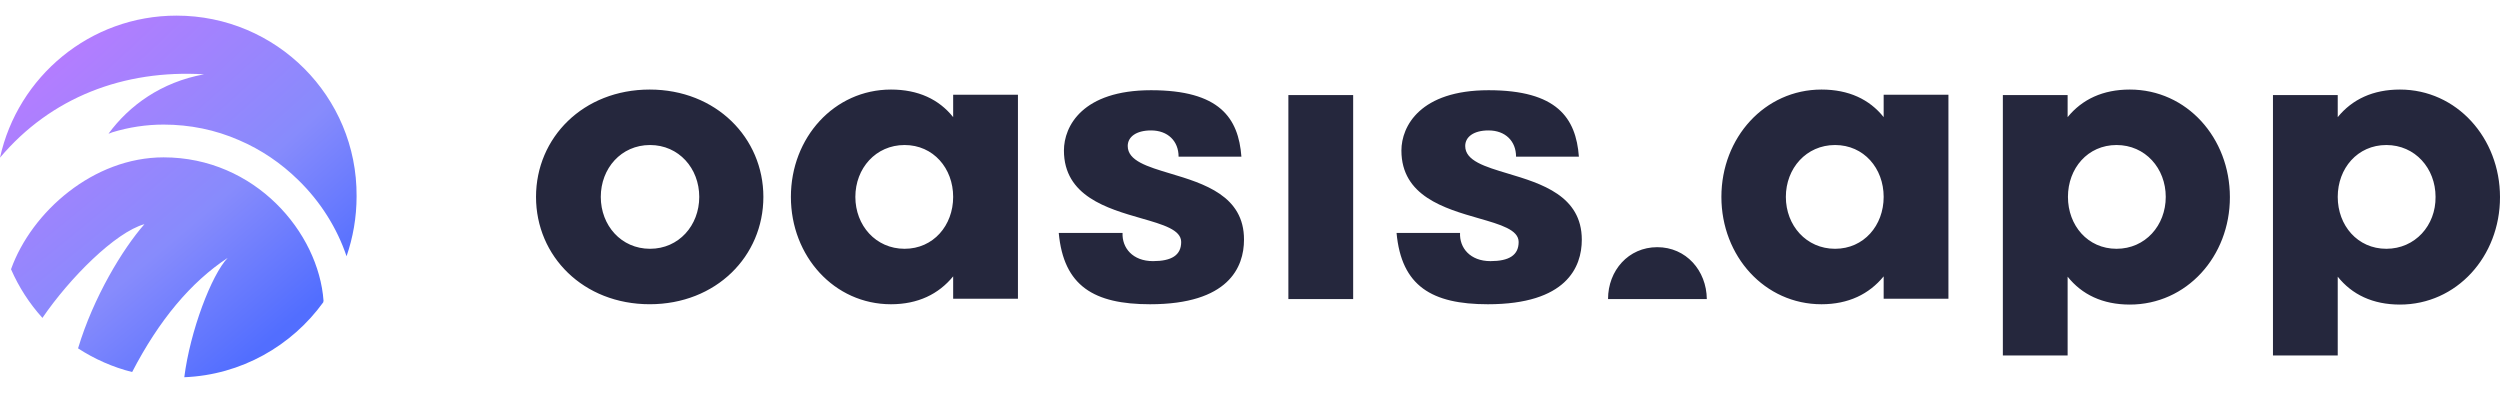
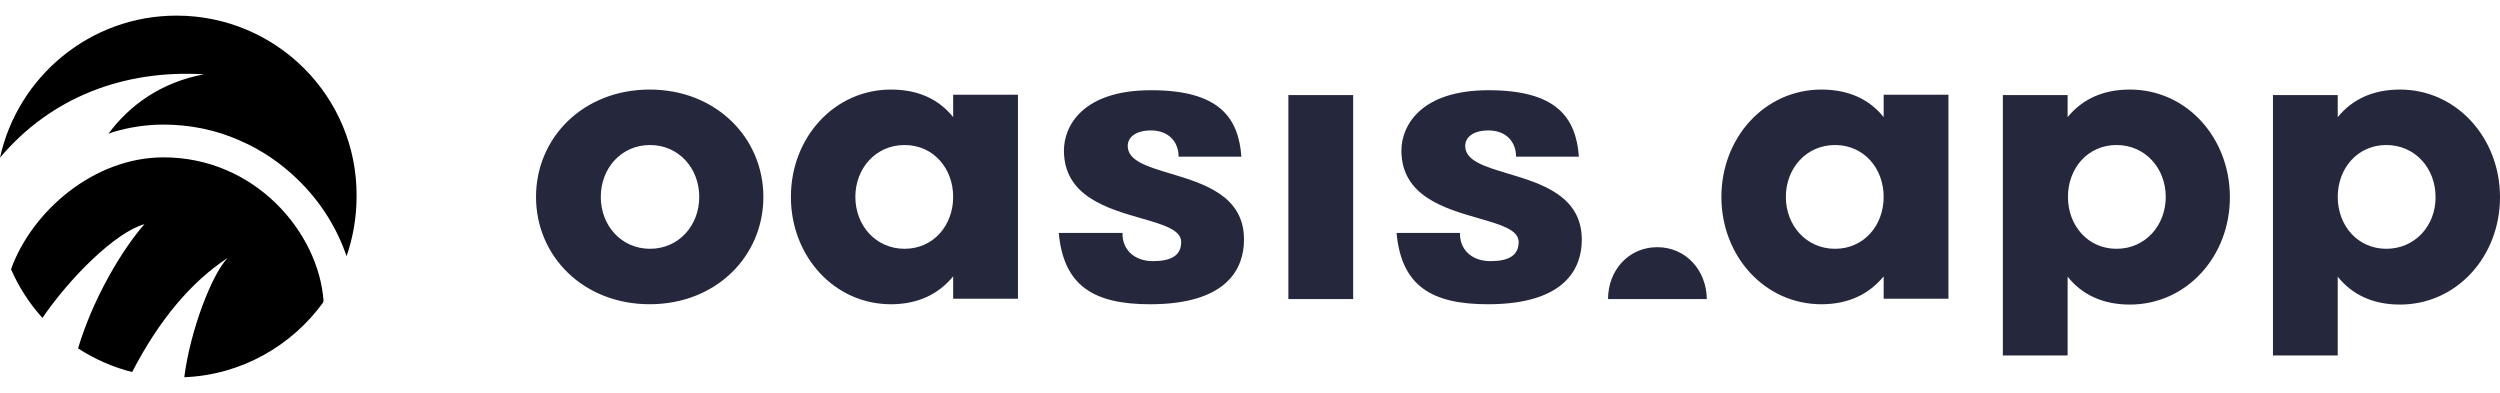
<svg xmlns="http://www.w3.org/2000/svg" width="140" height="22" viewBox="0 0 140 22" fill="none">
  <path fill-rule="evenodd" clip-rule="evenodd" d="M30.017 11.026C30.017 7.703 32.665 5.015 36.383 5.015C40.101 5.015 42.749 7.721 42.749 11.026C42.749 14.35 40.101 17.037 36.383 17.037C32.665 17.037 30.017 14.35 30.017 11.026ZM33.644 11.026C33.644 12.624 34.787 13.932 36.401 13.932C38.015 13.932 39.158 12.624 39.158 11.026C39.158 9.428 38.015 8.121 36.401 8.121C34.787 8.121 33.644 9.428 33.644 11.026ZM75.777 5.325H72.149V16.748H75.777V5.325ZM92.807 13.842C91.193 13.842 90.05 15.149 90.05 16.747H95.582C95.564 15.149 94.421 13.842 92.807 13.842ZM53.377 6.559C52.579 5.56 51.418 5.015 49.895 5.015C46.721 5.015 44.29 7.703 44.29 11.026C44.29 14.35 46.721 17.038 49.895 17.038C51.4 17.038 52.561 16.474 53.377 15.476V16.729H57.005V5.306H53.377V6.559ZM50.657 13.932C49.042 13.932 47.9 12.624 47.9 11.026C47.9 9.428 49.042 8.121 50.657 8.121C52.271 8.121 53.377 9.428 53.377 11.026C53.377 12.624 52.271 13.932 50.657 13.932ZM102.003 5.015C103.526 5.015 104.687 5.56 105.485 6.559V5.306H109.112V16.729H105.485V15.476C104.669 16.474 103.508 17.038 102.003 17.038C98.829 17.038 96.398 14.35 96.398 11.026C96.398 7.703 98.829 5.015 102.003 5.015ZM100.008 11.026C100.008 12.624 101.15 13.932 102.764 13.932C104.379 13.932 105.485 12.624 105.485 11.026C105.485 9.428 104.379 8.121 102.764 8.121C101.15 8.121 100.008 9.428 100.008 11.026ZM119.269 5.015C117.764 5.015 116.603 5.56 115.787 6.559V5.324H112.16V19.907H115.787V15.494C116.585 16.493 117.746 17.056 119.269 17.056C122.443 17.056 124.874 14.368 124.874 11.044C124.874 7.721 122.461 5.015 119.269 5.015ZM118.526 13.932C116.911 13.932 115.805 12.624 115.805 11.026C115.805 9.428 116.911 8.121 118.526 8.121C120.14 8.121 121.282 9.428 121.282 11.026C121.282 12.624 120.14 13.932 118.526 13.932ZM130.913 6.559C131.729 5.56 132.89 5.015 134.396 5.015C137.57 5.015 140 7.721 140 11.044C140 14.368 137.57 17.056 134.396 17.056C132.872 17.056 131.711 16.493 130.913 15.494V19.907H127.286V5.324H130.913V6.559ZM130.913 11.026C130.913 12.624 132.02 13.932 133.634 13.932C135.248 13.932 136.409 12.624 136.391 11.026C136.391 9.428 135.248 8.121 133.634 8.121C132.02 8.121 130.913 9.428 130.913 11.026ZM63.153 8.176C63.153 7.667 63.625 7.304 64.459 7.304C65.402 7.304 66.001 7.903 66.001 8.775H69.519C69.356 6.596 68.286 5.052 64.459 5.052C60.614 5.052 59.58 7.068 59.58 8.43C59.58 10.981 62.008 11.678 63.91 12.225C65.137 12.578 66.146 12.868 66.146 13.551C66.146 14.296 65.602 14.623 64.568 14.623C63.425 14.623 62.827 13.878 62.863 13.043H59.29C59.562 16.021 61.267 17.038 64.405 17.038C68.794 17.038 69.664 14.968 69.664 13.424C69.675 10.959 67.405 10.278 65.543 9.719C64.249 9.331 63.153 9.002 63.153 8.176ZM83.358 7.304C82.523 7.304 82.052 7.667 82.052 8.176C82.052 9.002 83.149 9.331 84.444 9.719C86.308 10.278 88.581 10.96 88.581 13.424C88.581 14.968 87.711 17.038 83.321 17.038C80.184 17.038 78.479 16.021 78.207 13.043H81.762C81.725 13.878 82.324 14.623 83.466 14.623C84.5 14.623 85.044 14.296 85.044 13.551C85.044 12.868 84.036 12.578 82.809 12.225C80.906 11.678 78.479 10.981 78.479 8.43C78.479 7.068 79.531 5.052 83.358 5.052C87.185 5.052 88.255 6.596 88.418 8.775H84.899C84.899 7.903 84.301 7.304 83.358 7.304Z" fill="#25273D" />
  <path fill-rule="evenodd" clip-rule="evenodd" d="M0 8.83C0.998 4.289 5.042 0.875 9.885 0.875C15.471 0.875 20.005 5.397 19.969 10.991C19.969 12.171 19.769 13.297 19.407 14.35C18.881 12.789 17.956 11.299 16.704 10.083C15.743 9.138 14.618 8.376 13.385 7.849C12.061 7.268 10.628 6.977 9.159 6.977C8.198 6.977 7.219 7.122 6.275 7.413C6.203 7.449 6.148 7.468 6.076 7.486C7.237 5.906 9.032 4.598 11.426 4.162C6.928 3.89 2.848 5.452 0 8.83ZM0.617 15.077C1.778 11.845 5.242 8.812 9.159 8.812C14.274 8.812 17.847 13.007 18.119 16.857C18.101 16.893 18.101 16.912 18.101 16.93C16.342 19.363 13.512 20.998 10.32 21.125C10.646 18.546 11.844 15.386 12.75 14.442C10.683 15.804 8.905 17.929 7.4 20.834C6.312 20.562 5.296 20.108 4.371 19.509C5.224 16.657 6.874 13.933 8.089 12.553C6.457 13.007 3.9 15.568 2.376 17.802C1.651 17.003 1.052 16.076 0.617 15.077Z" fill="url(#paint0_radial_701_7693)" />
  <defs>
    <radialGradient id="paint0_radial_701_7693" cx="0" cy="0" r="1" gradientUnits="userSpaceOnUse" gradientTransform="translate(2.34342 3.22204) rotate(49.7264) scale(20.3007 112.904)">
-       <stop stop-color="#B67CFF" />
-       <stop offset="0.617" stop-color="#878BFC" />
-       <stop offset="1" stop-color="#526EFF" />
+       <stop stopColor="#B67CFF" />
+       <stop offset="0.617" stopColor="#878BFC" />
+       <stop offset="1" stopColor="#526EFF" />
    </radialGradient>
  </defs>
</svg>
